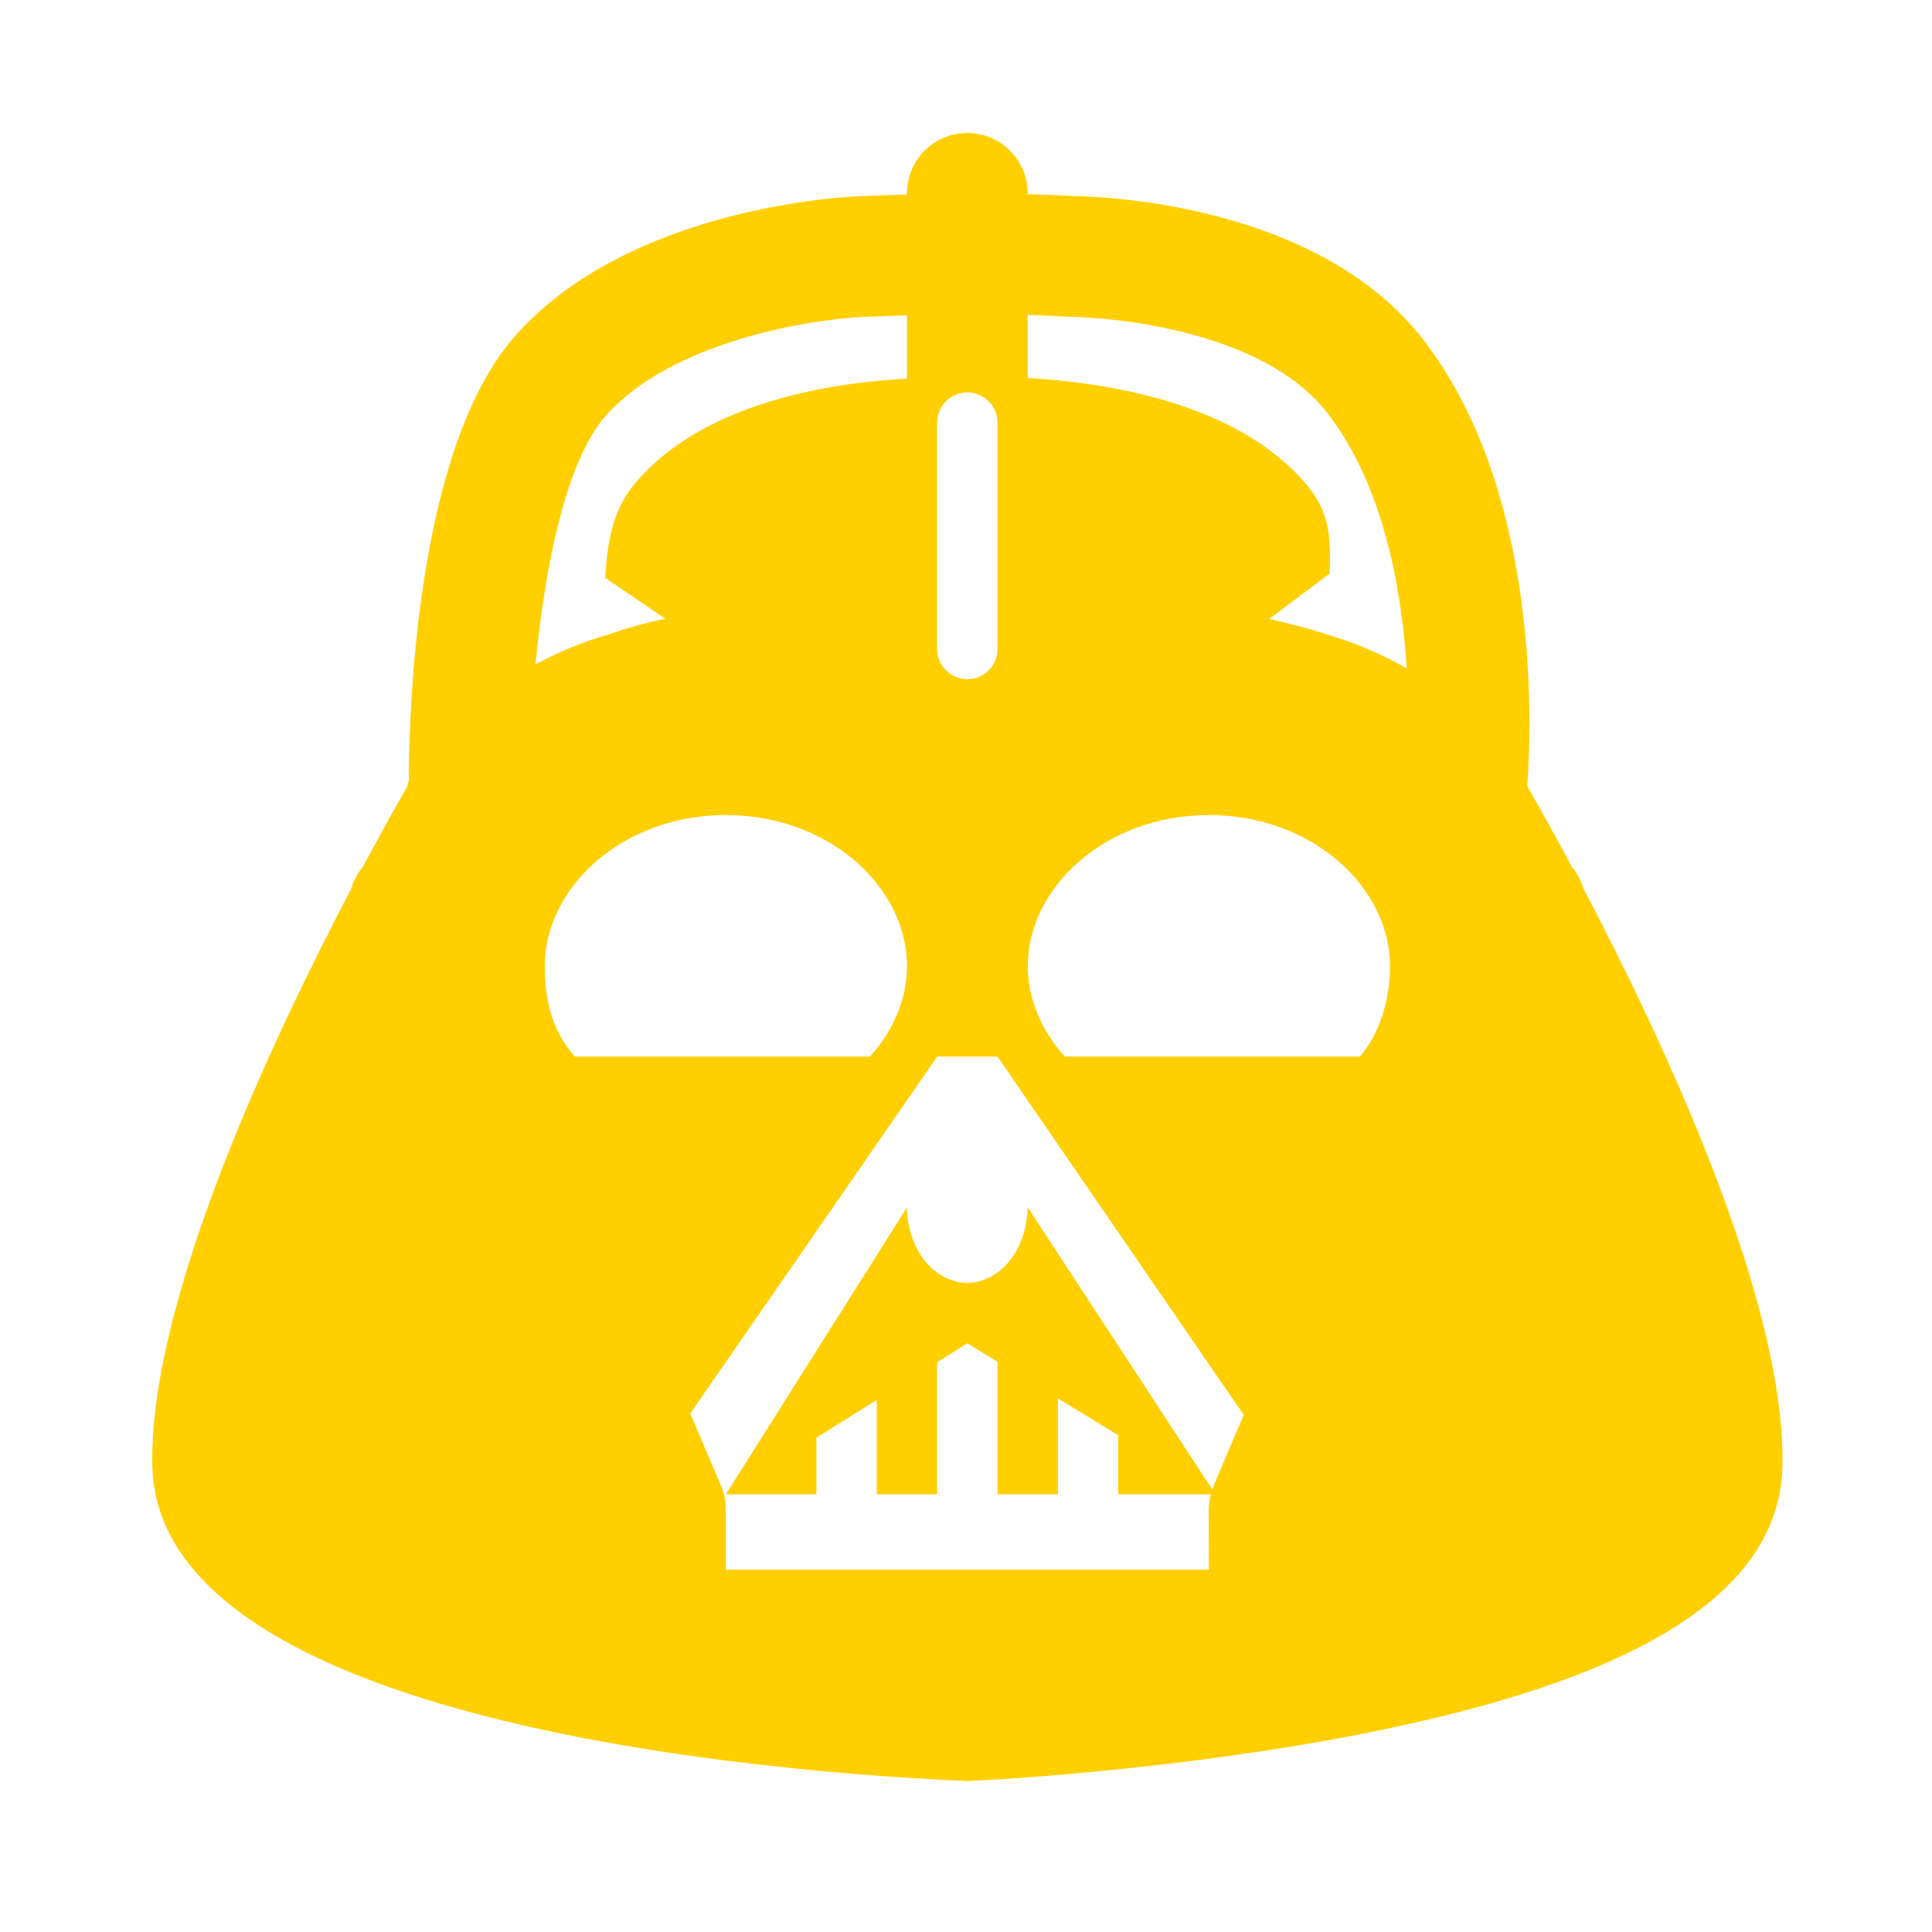
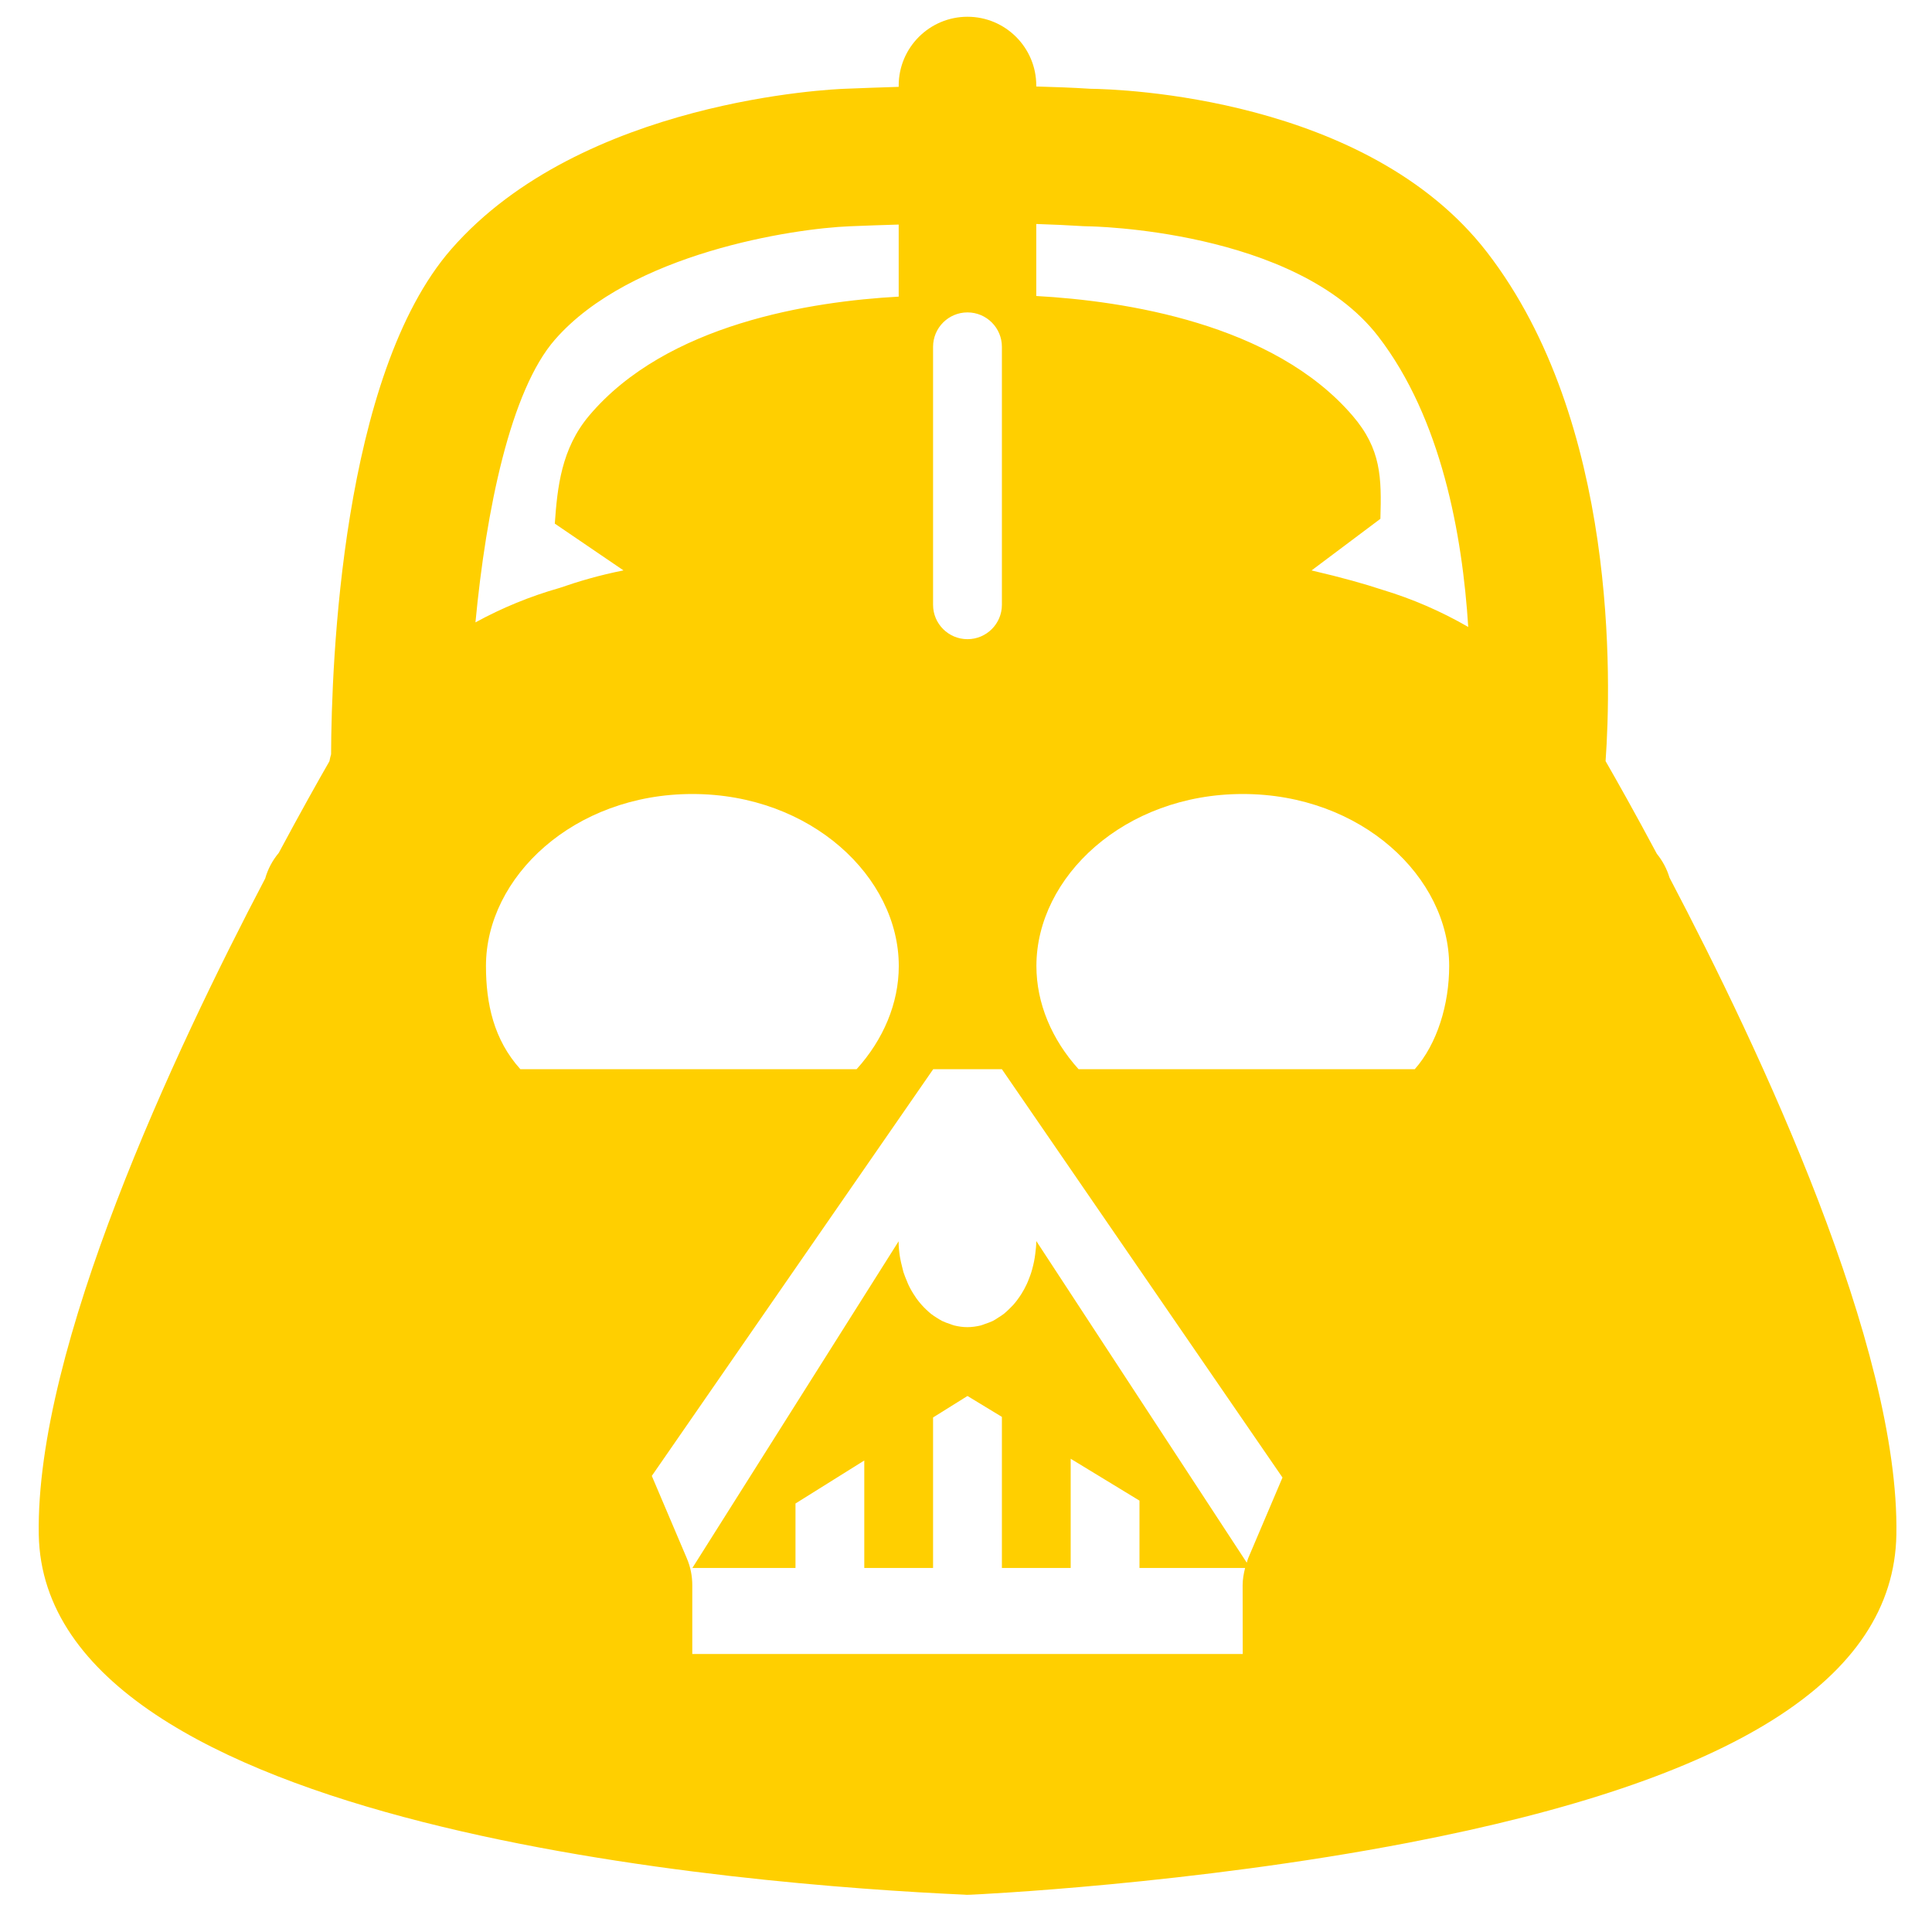
- <svg xmlns="http://www.w3.org/2000/svg" width="49" height="49" viewBox="0 0 49 49" fill="none">
+ <svg xmlns="http://www.w3.org/2000/svg" width="49" height="49" viewBox="3 3 43 43" fill="none">
  <path d="M40.158 22.534C40.1 22.341 40.005 22.161 39.876 22.003C39.387 21.087 38.981 20.368 38.735 19.94C38.861 18.168 39.012 12.392 36.097 8.615C33.429 5.158 27.919 4.983 27.269 4.976C26.868 4.95 26.465 4.936 26.064 4.925V4.904C26.064 4.059 25.378 3.373 24.533 3.373C23.688 3.373 23.002 4.059 23.002 4.904V4.933C22.589 4.946 22.186 4.96 21.801 4.976C21.563 4.984 15.952 5.218 13.046 8.543C10.599 11.344 10.377 17.791 10.369 19.787C10.354 19.839 10.341 19.891 10.332 19.943C10.088 20.368 9.689 21.077 9.204 21.983C9.063 22.151 8.961 22.345 8.902 22.553C6.884 26.397 3.788 32.99 3.863 37.159C3.984 43.741 19.664 44.953 24.466 45.169C24.489 45.172 24.512 45.172 24.535 45.172C24.558 45.172 24.581 45.172 24.604 45.17C24.715 45.165 29.516 44.944 34.357 44.011C41.599 42.614 45.149 40.374 45.207 37.16C45.283 32.984 42.176 26.374 40.158 22.534ZM34.488 26.797H27.006C26.411 26.139 26.067 25.331 26.067 24.5C26.067 22.52 28.02 20.672 30.66 20.672C33.301 20.672 35.254 22.52 35.254 24.5C35.254 25.356 34.987 26.232 34.488 26.797ZM26.064 7.985C26.429 7.997 26.778 8.013 27.116 8.034C27.148 8.036 27.181 8.037 27.214 8.037C27.26 8.037 31.834 8.103 33.674 10.486C35.083 12.313 35.549 14.913 35.678 16.954C35.071 16.604 34.435 16.328 33.765 16.126C33.374 15.997 32.884 15.857 32.191 15.696L33.723 14.547C33.75 13.632 33.743 12.998 33.106 12.255C31.34 10.194 28.014 9.696 26.064 9.588V7.985ZM23.767 10.719C23.767 10.296 24.11 9.953 24.533 9.953C24.956 9.953 25.299 10.296 25.299 10.719V16.461C25.299 16.883 24.956 17.226 24.533 17.226C24.11 17.226 23.767 16.883 23.767 16.461V10.719ZM23.004 24.5C23.004 25.331 22.66 26.139 22.065 26.797H14.582C13.987 26.139 13.816 25.331 13.816 24.5C13.816 22.52 15.77 20.672 18.41 20.672C21.051 20.672 23.004 22.52 23.004 24.5ZM15.352 10.558C17.034 8.633 20.658 8.085 21.917 8.036C22.3 8.02 22.656 8.008 23.002 7.998V9.602C21.067 9.708 17.841 10.203 16.113 12.25C15.492 12.986 15.405 13.849 15.348 14.654L16.877 15.695C16.34 15.802 15.879 15.938 15.453 16.086C14.798 16.272 14.176 16.528 13.582 16.852C13.819 14.357 14.36 11.693 15.352 10.558ZM30.78 37.682C30.766 37.714 30.761 37.748 30.749 37.78L26.067 30.625H26.064C26.064 30.723 26.053 30.817 26.041 30.91C26.028 31.019 26.007 31.124 25.979 31.226C25.977 31.235 25.975 31.245 25.972 31.254C25.946 31.348 25.913 31.437 25.877 31.523C25.869 31.541 25.862 31.559 25.854 31.576C25.819 31.653 25.778 31.726 25.735 31.796C25.72 31.821 25.704 31.844 25.688 31.867C25.647 31.927 25.603 31.985 25.557 32.037C25.531 32.066 25.505 32.092 25.478 32.118C25.435 32.161 25.39 32.203 25.344 32.241C25.305 32.271 25.266 32.296 25.225 32.321C25.184 32.348 25.143 32.377 25.099 32.399C25.044 32.425 24.988 32.445 24.931 32.464C24.896 32.476 24.862 32.492 24.826 32.501C24.73 32.523 24.633 32.538 24.532 32.538C24.432 32.538 24.335 32.524 24.24 32.501C24.207 32.494 24.176 32.479 24.144 32.468C24.084 32.448 24.025 32.428 23.968 32.4C23.93 32.381 23.895 32.357 23.858 32.335C23.812 32.306 23.765 32.277 23.721 32.242C23.684 32.212 23.648 32.179 23.612 32.145C23.575 32.11 23.54 32.073 23.506 32.035C23.47 31.994 23.435 31.951 23.402 31.906C23.375 31.868 23.349 31.828 23.324 31.788C23.292 31.736 23.261 31.682 23.233 31.625C23.214 31.587 23.198 31.547 23.182 31.507C23.155 31.443 23.129 31.379 23.107 31.311C23.097 31.276 23.09 31.239 23.08 31.203C23.061 31.127 23.041 31.05 23.029 30.971C23.012 30.859 23 30.745 23 30.627L18.41 37.898H20.705V36.463L22.236 35.506V37.898H23.767V34.548L24.533 34.07L25.299 34.535V37.898H26.83V35.467L28.361 36.399V37.898H30.712C30.68 38.024 30.657 38.152 30.657 38.282L30.659 39.812H18.408V38.281C18.408 38.075 18.367 37.871 18.286 37.682L17.507 35.849L23.77 26.797H25.299L31.544 35.885L30.78 37.682Z" fill="#FFCF00" />
</svg>
